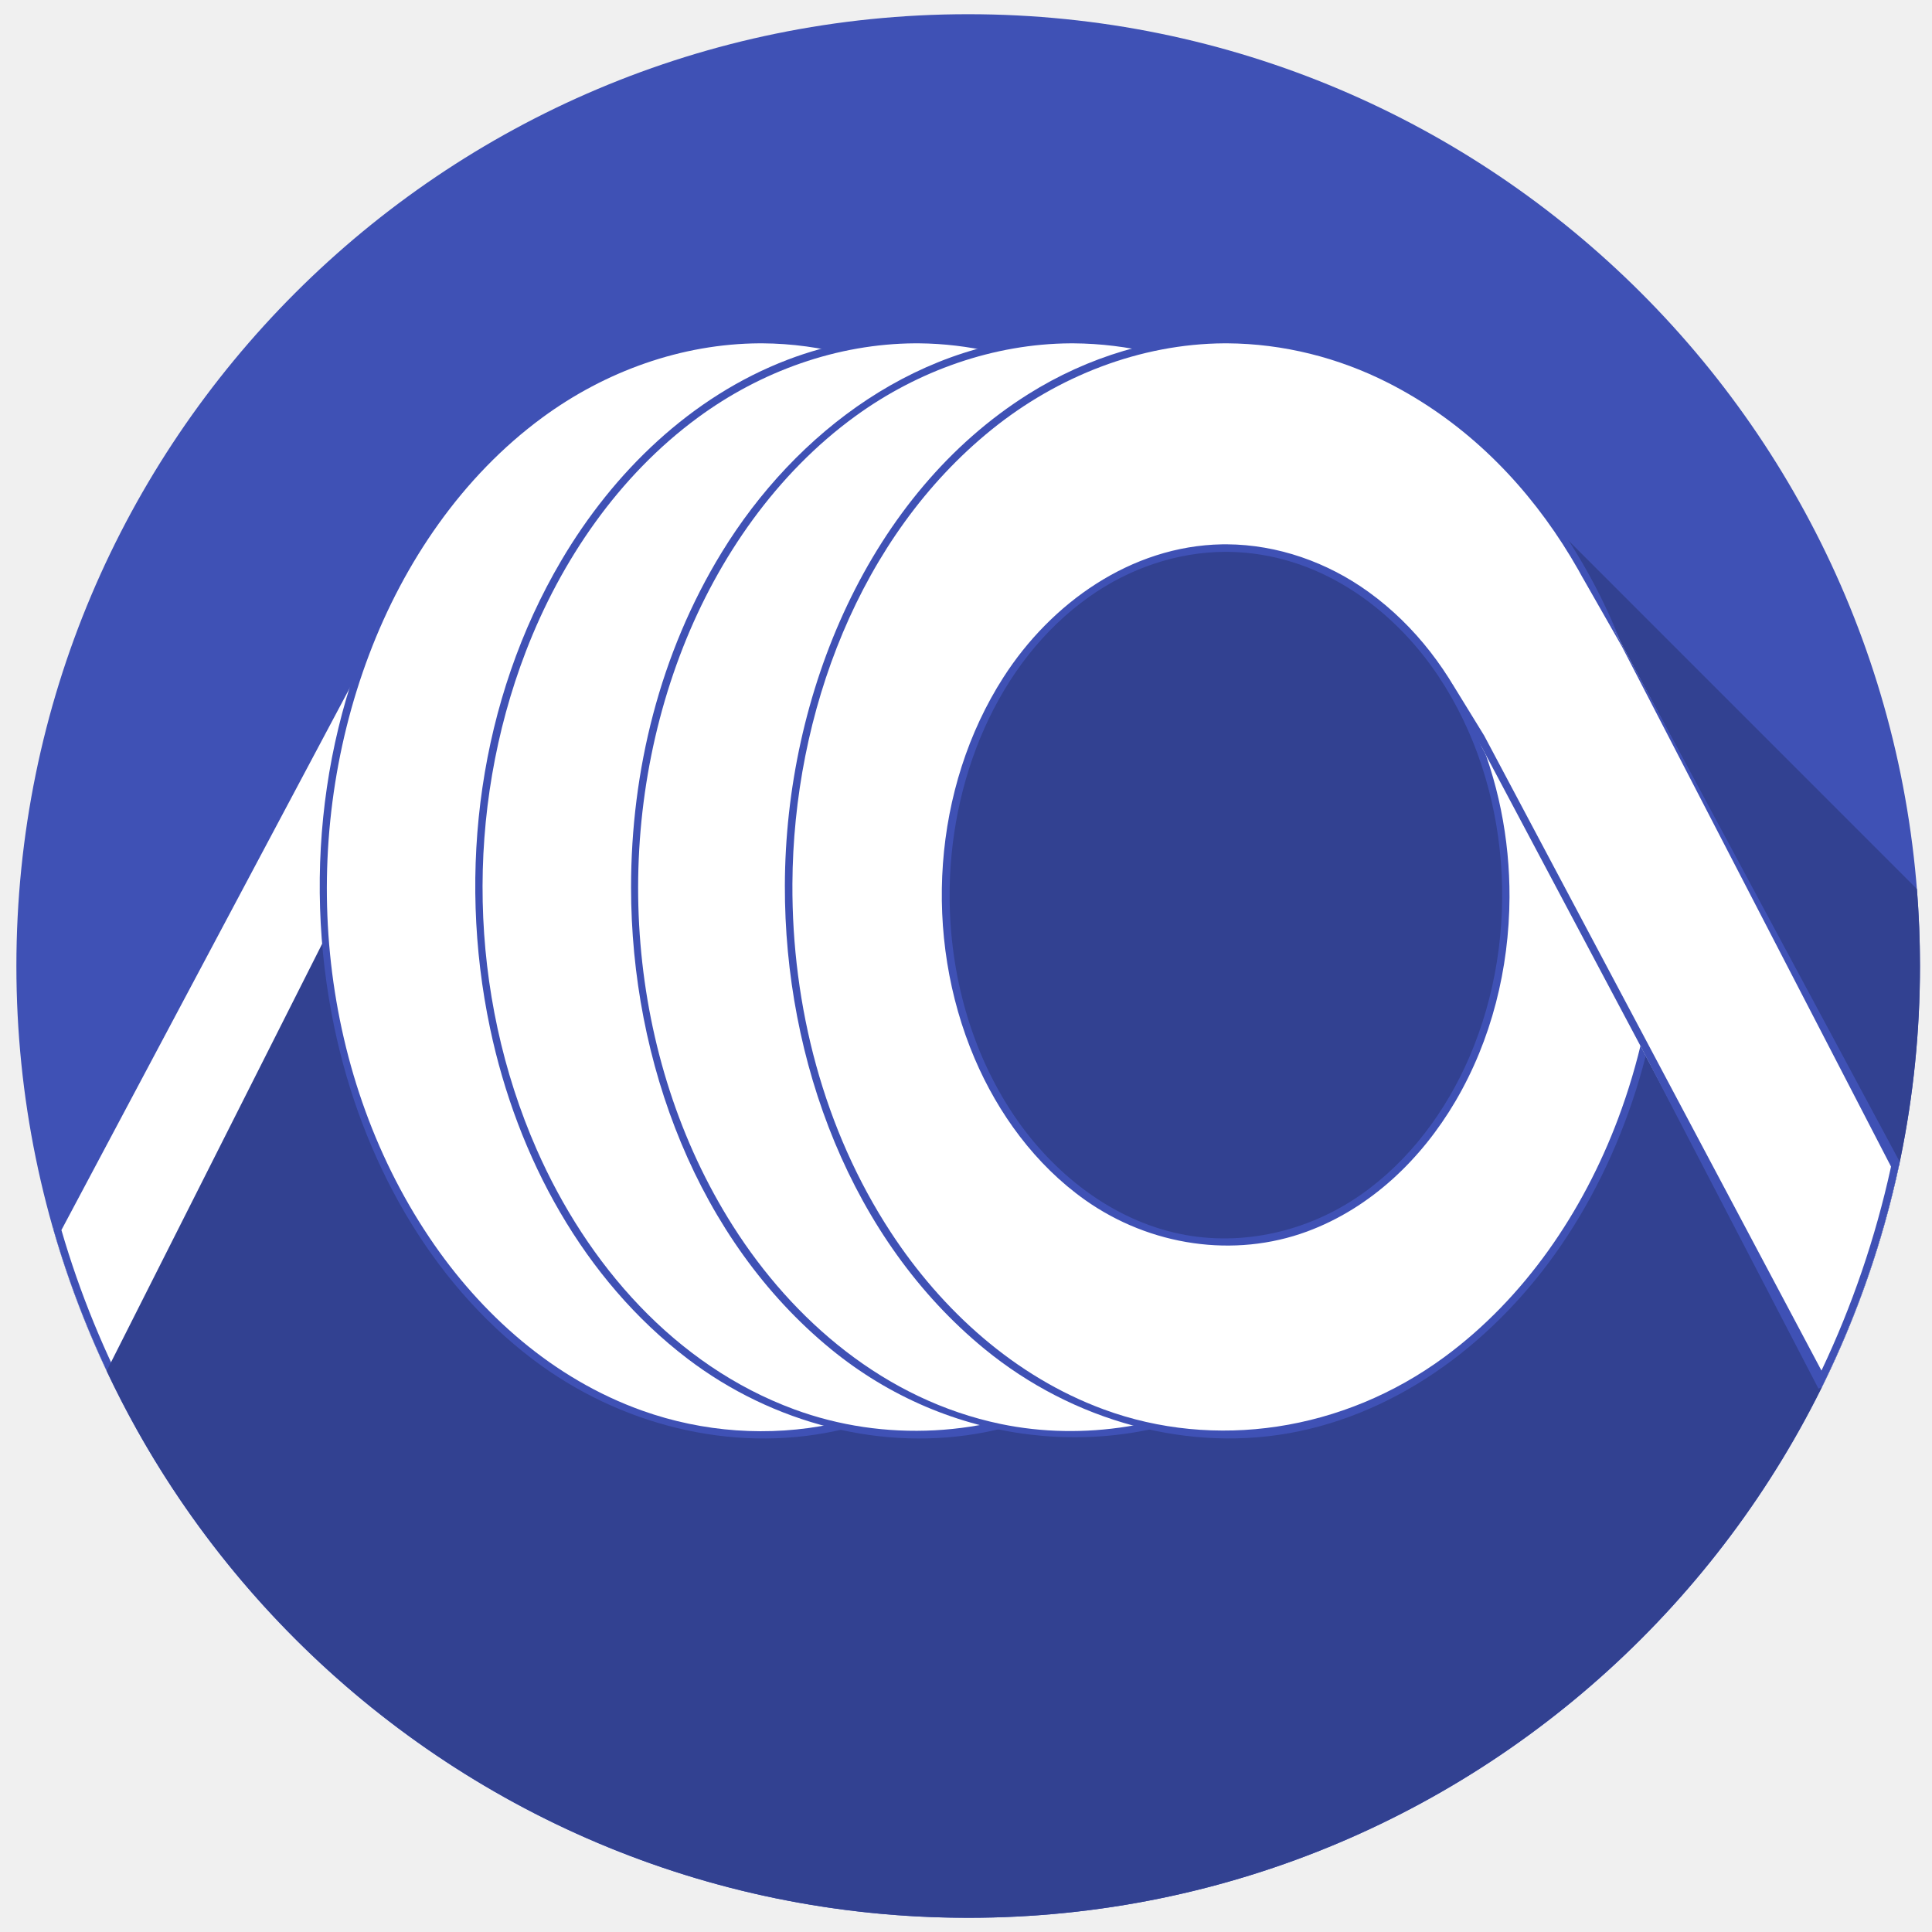
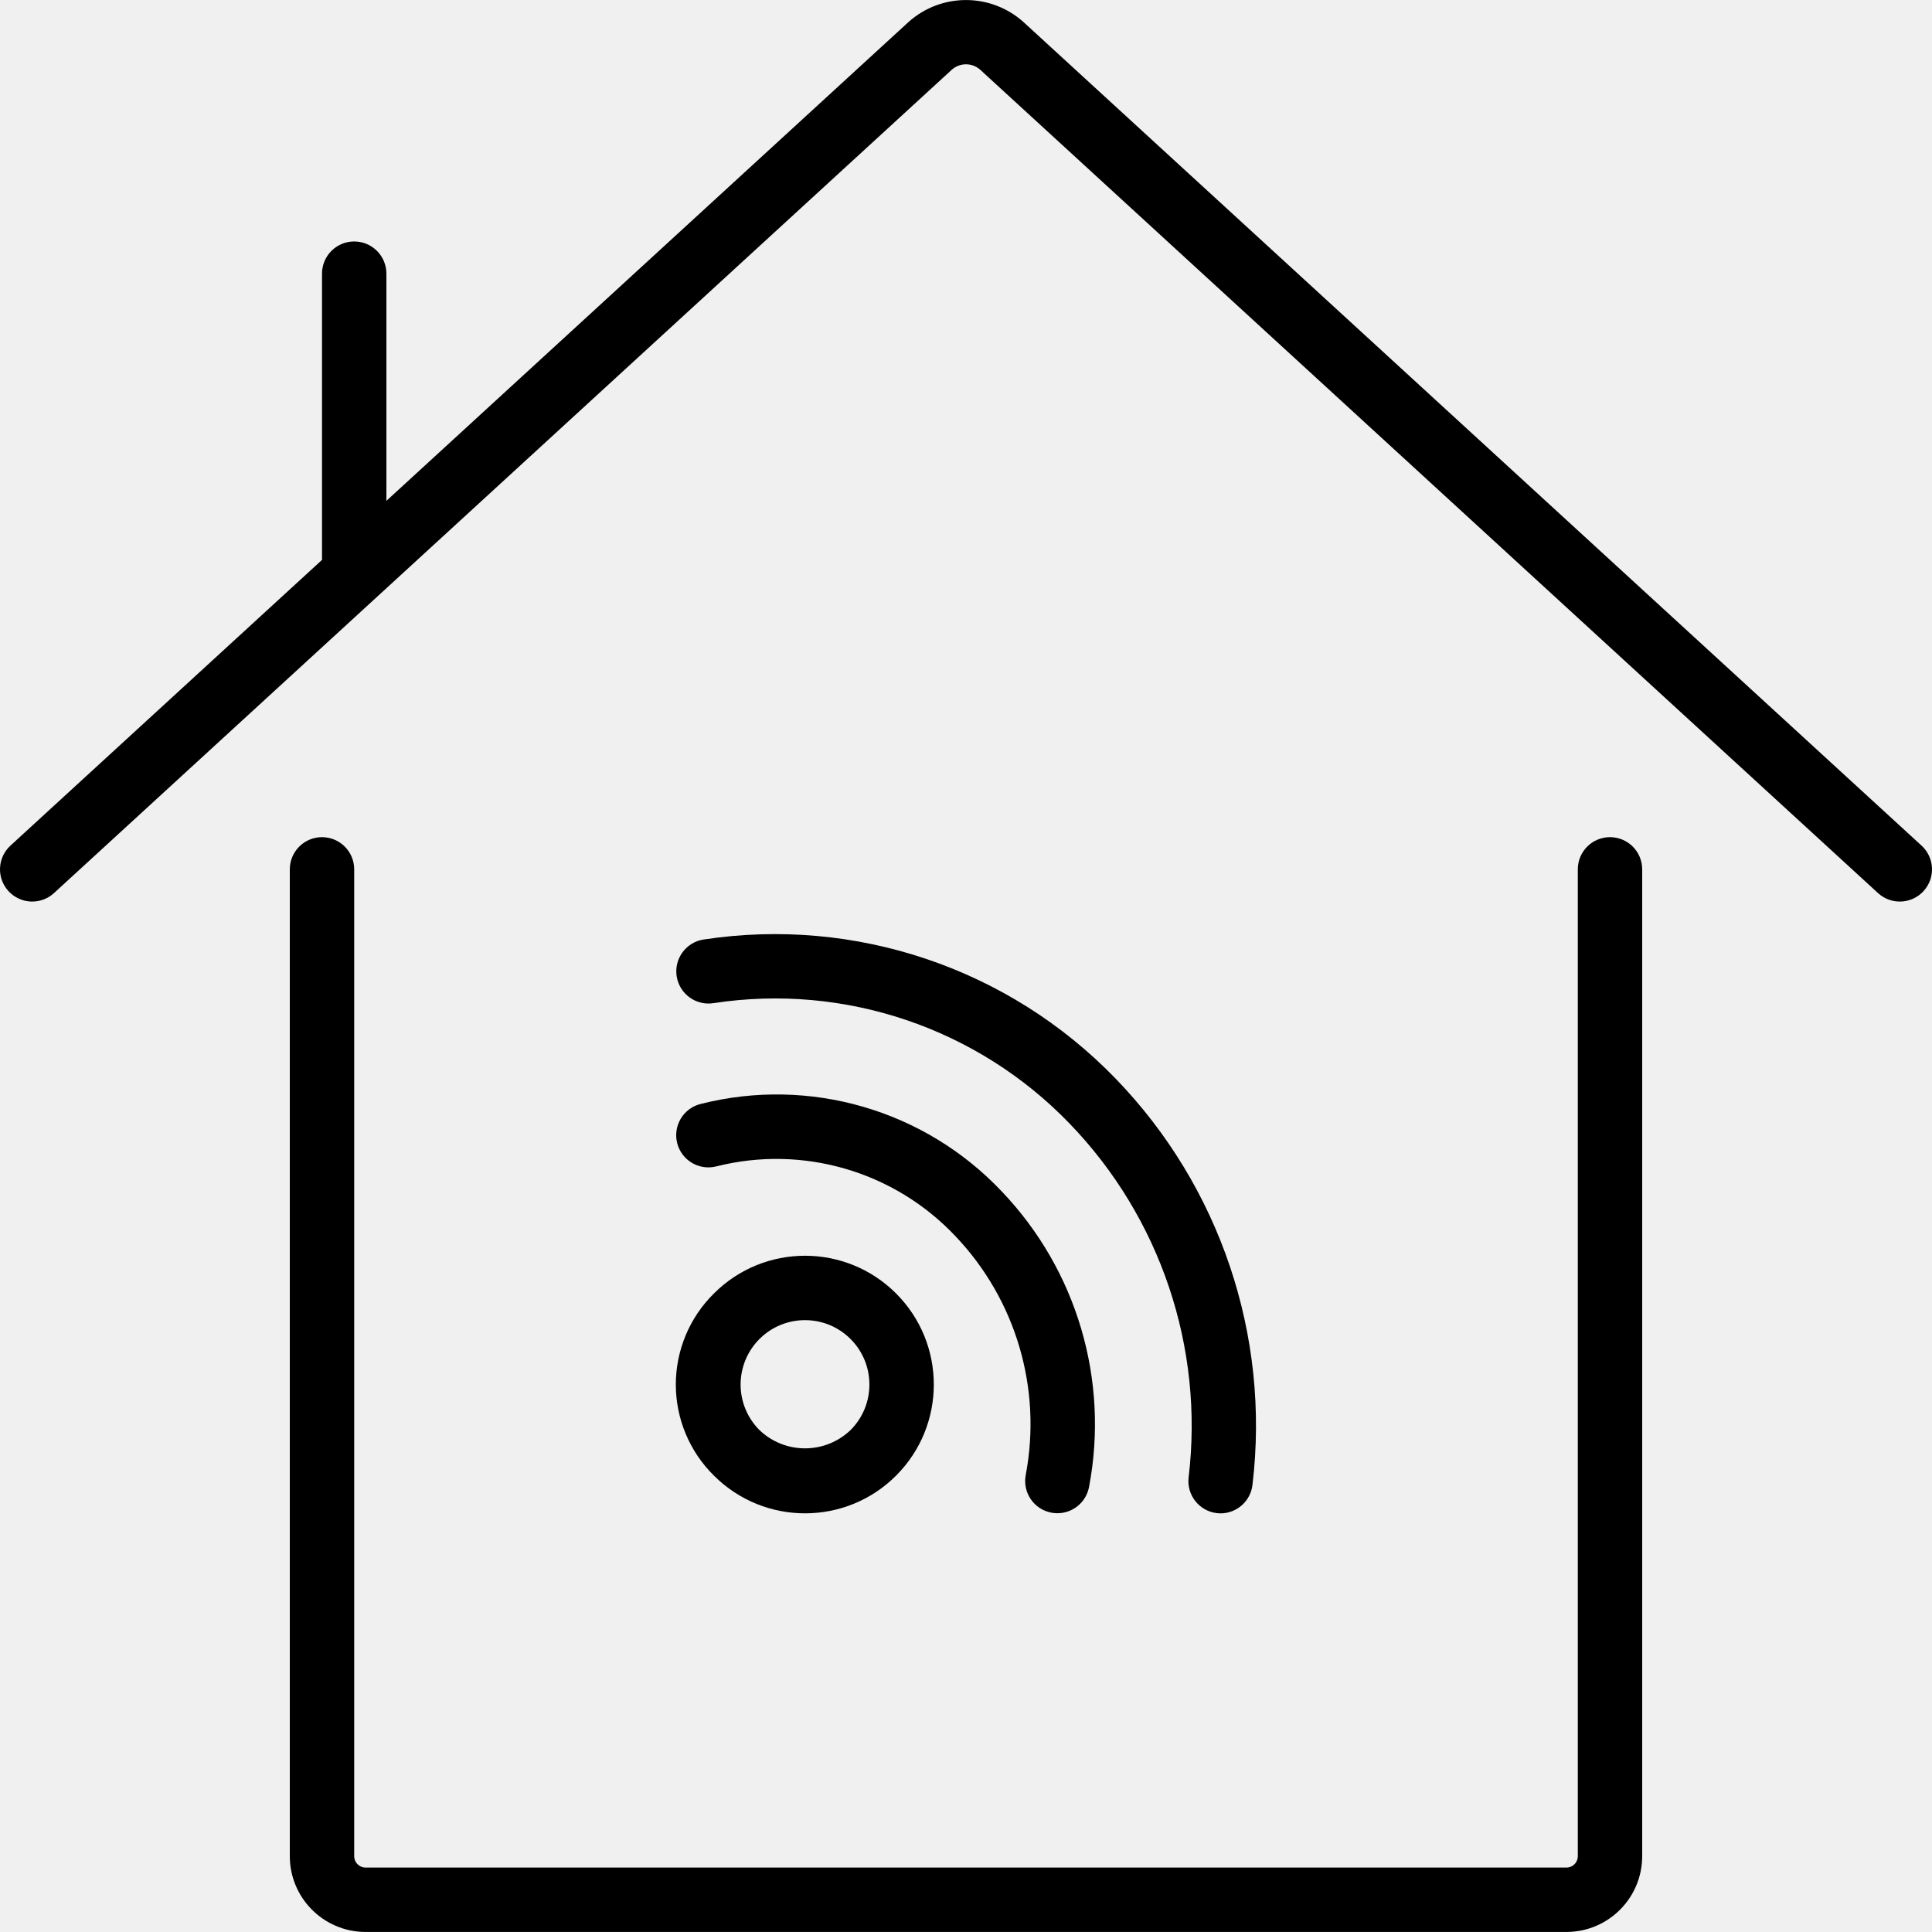
- <svg xmlns="http://www.w3.org/2000/svg" width="100%" height="100%" viewBox="0 0 512 512" version="1.1" xml:space="preserve" style="fill-rule:evenodd;clip-rule:evenodd;stroke-linejoin:round;stroke-miterlimit:1.414;">
-   <circle cx="256.578" cy="256" r="252.235" style="fill:rgb(63,81,181);" />
-   <g transform="matrix(1.39581,0,0,1.39581,-96.6866,-95.6579)">
-     <g transform="matrix(0.71643,0,0,0.71643,69.2692,68.5322)">
-       <path d="M14.13,325.757L106.222,152.615L140.674,182.074L36.097,378.535C26.878,361.996 19.466,344.314 14.13,325.757Z" style="fill:white;" />
-     </g>
-     <g transform="matrix(0.71643,0,0,0.71643,69.2692,68.5322)">
-       <path d="M140.674,182.074L89.991,277.288L76.835,343.276L36.097,378.535C26.796,361.813 19.413,344.066 14.13,325.757L49.799,200.653L106.222,152.615C117.706,162.435 129.19,172.254 140.674,182.074ZM16.276,325.98C21.115,342.636 27.752,358.794 35.942,374.084L36.072,374.326L138.154,182.551L106.817,155.756C76.637,212.497 46.456,269.239 16.276,325.98Z" style="fill:rgb(63,81,181);fill-rule:nonzero;" />
-     </g>
-     <g transform="matrix(0.71643,0,0,0.71643,69.2692,68.5322)">
-       <path d="M28.27,363.295L116.872,187.692C116.872,187.692 231.415,53.946 412.099,139.688L507.997,235.587C508.538,242.32 508.813,249.128 508.813,256C508.813,395.212 395.79,508.235 256.578,508.235C155.725,508.235 68.617,448.917 28.27,363.295Z" style="fill:rgb(50,65,145);" />
-     </g>
+ <svg xmlns="http://www.w3.org/2000/svg" version="1.1" id="Capa_1" x="0px" y="0px" viewBox="0 0 512.002 512.002" style="enable-background:new 0 0 512.002 512.002;" xml:space="preserve">
+   <g>
    <g>
-       <path d="M267.636,316.061C253.129,331.607 234.3,341 213.734,341C167.925,341 130.734,294.399 130.734,237C130.734,179.601 167.925,133 213.734,133C236.589,133 257.298,144.6 272.314,163.353C242.48,172.154 220.398,203.377 220.398,240.5C220.398,275.654 240.2,305.519 267.636,316.061Z" style="fill:white;" />
-       <path d="M214.005,132.286C229.355,132.377 244.536,137.946 256.894,147.271C262.78,151.713 268.055,156.942 272.695,162.685C272.695,162.685 272.916,162.863 273,163.152C273.102,163.499 272.908,163.833 272.517,164.038C254.385,169.417 239.191,183.488 230.467,200.655C215.263,230.572 218.626,269.58 240.481,295.512C247.835,304.237 257.3,311.29 267.894,315.394C267.894,315.394 268.607,315.829 268.158,316.55C257.282,328.172 243.257,336.966 227.793,340.242C208.066,344.422 186.901,339.081 170.492,326.667C150.706,311.699 137.978,288.403 132.779,263.748C126.468,233.817 130.724,201.38 146.319,174.93C156.189,158.19 170.908,143.839 189.297,136.823C197.165,133.82 205.539,132.269 214.005,132.286ZM213.469,133.716C198.718,133.803 184.231,138.987 172.208,147.836C157.029,159.008 145.996,175.274 139.375,192.751C125.717,228.808 129.387,271.584 150.769,303.459C160.541,318.026 174.259,330.322 191.262,336.378C202.74,340.467 215.334,341.376 227.269,338.891C242.157,335.792 255.726,327.431 266.265,316.47L266.39,316.339C249.724,309.563 236.317,295.808 228.415,279.424C215.397,252.432 216.913,218.659 233.081,193.177C241.957,179.187 255.352,167.953 271.054,162.99L271.09,162.978C257.114,145.883 236.564,133.85 213.999,133.716C213.822,133.715 213.645,133.715 213.469,133.716Z" style="fill:rgb(63,81,181);fill-rule:nonzero;" />
-       <path d="M295.42,317.883C281.164,332.338 263.016,341 243.266,341C197.458,341 160.266,294.399 160.266,237C160.266,179.601 197.458,133 243.266,133C263.016,133 281.164,141.662 295.42,156.117C260.346,163.27 233.77,196.786 233.77,237C233.77,277.214 260.346,310.73 295.42,317.883Z" style="fill:white;" />
-       <path d="M243.5,132.285C262.756,132.385 281.233,141.091 295.083,154.768C295.253,154.936 295.423,155.105 295.592,155.275C295.596,155.279 295.924,155.609 295.928,155.614C296.137,155.884 296.133,156.174 296.133,156.174L295.843,156.694C295.246,156.958 294.586,157.022 293.942,157.168C273.195,161.953 255.14,176.652 244.861,195.584C231.302,220.56 231.101,252.448 244.457,277.663C254.868,297.315 273.477,312.644 295.564,317.183L296.044,317.535L296.092,318.128L295.928,318.386C285.172,329.264 271.517,337.411 256.557,340.401C236.929,344.322 215.954,338.801 199.808,326.503C180.126,311.511 167.494,288.328 162.311,263.748C156,233.817 160.256,201.38 175.851,174.93C185.721,158.19 200.441,143.839 218.829,136.823C226.689,133.824 235.156,132.271 243.5,132.285ZM243.001,133.716C228.25,133.803 213.764,138.987 201.74,147.836C186.719,158.893 175.748,174.969 169.123,192.185C157.495,222.405 158.18,257.265 171.185,286.819C180.745,308.541 197.36,327.739 220.065,336.114C237.08,342.389 256.517,341.399 273.136,333.256C280.82,329.491 287.801,324.366 293.91,318.38L293.984,318.307C293.657,318.234 293.331,318.158 293.005,318.081C277.509,314.361 263.229,305.159 252.877,292.768C235.981,272.544 229.461,244.168 235.042,218.125C239.539,197.136 252.049,177.741 269.903,165.972C277.189,161.17 285.328,157.662 293.829,155.728L293.984,155.693C280.623,142.532 262.671,133.879 243.724,133.717C243.483,133.715 243.242,133.715 243.001,133.716Z" style="fill:rgb(63,81,181);fill-rule:nonzero;" />
-       <g transform="matrix(1,0,0,1.01961,-29.2008,-2.60784)">
-         <path d="M302,133C314.531,133 326.418,136.42 337.075,142.542C349.31,149.571 285.201,166.234 285.201,166.234L267,236.471L295.96,306.829C295.96,306.829 345.934,322.693 335.379,328.403C325.163,333.931 313.871,337 302,337C256.191,337 219,291.295 219,235C219,178.705 256.191,133 302,133Z" style="fill:white;" />
+       <g>
+         <path d="M189.202,391.056c13.33,13.329,34.942,13.329,48.271-0.001c13.33-13.33,13.33-34.942,0-48.271     c-13.33-13.33-34.941-13.33-48.271-0.001c-6.463,6.369-10.102,15.063-10.102,24.137S182.739,384.688,189.202,391.056z      M201.268,354.849c6.666-6.664,17.473-6.662,24.137,0.004c6.664,6.666,6.662,17.473-0.004,24.137     c-6.751,6.45-17.381,6.45-24.132,0c-3.202-3.201-5.001-7.543-5.001-12.07S198.066,358.05,201.268,354.849z" />
+         <path d="M179.457,302.924c1.153,4.569,5.791,7.338,10.359,6.187c22.927-5.786,47.19,1.296,63.403,18.509     c16.039,16.87,22.964,40.435,18.603,63.3c-0.416,2.226,0.069,4.526,1.35,6.394c1.28,1.868,3.251,3.15,5.477,3.564     c0.521,0.094,1.049,0.143,1.579,0.145c4.104-0.004,7.625-2.929,8.38-6.963c5.374-28.285-3.22-57.425-23.083-78.268     c-20.434-21.66-51-30.55-79.863-23.228c-2.197,0.55-4.086,1.951-5.249,3.894S178.904,300.728,179.457,302.924z" />
+         <path d="M322.484,400.998c0.323,0.041,0.648,0.061,0.973,0.06c4.335-0.007,7.975-3.262,8.465-7.569     c4.716-39.504-8.6-79.033-36.258-107.631c-28.282-29.265-68.994-43.009-109.227-36.873c-4.656,0.73-7.839,5.097-7.108,9.754     c0.731,4.656,5.097,7.839,9.754,7.108c34.754-5.316,69.927,6.567,94.336,31.872c24.106,24.948,35.701,59.422,31.573,93.867     C314.477,396.249,317.824,400.454,322.484,400.998z" />
+         <path d="M509.236,224.102L271.122,5.742c-8.691-7.69-21.769-7.635-30.396,0.128L102.401,132.727V72.524     c0-4.713-3.821-8.533-8.533-8.533c-4.713,0-8.533,3.82-8.533,8.533v75.853L2.766,224.102c-1.668,1.53-2.66,3.66-2.758,5.921     c-0.098,2.261,0.707,4.469,2.237,6.137c1.53,1.668,3.66,2.66,5.921,2.758c2.261,0.098,4.469-0.707,6.137-2.237L252.11,18.593     c2.125-2.011,5.433-2.071,7.629-0.137L497.699,236.68c3.473,3.186,8.872,2.953,12.058-0.521     C512.943,232.686,512.709,227.287,509.236,224.102z" />
+         <path d="M426.668,221.857c-4.713,0-8.533,3.82-8.533,8.533v261.402c0.067,1.658-1.218,3.058-2.876,3.132H96.743     c-1.657-0.074-2.943-1.474-2.876-3.132V230.391c0-4.713-3.821-8.533-8.533-8.533s-8.533,3.82-8.533,8.533v261.402     c-0.057,11.079,8.864,20.114,19.942,20.198h318.515c11.079-0.085,19.999-9.119,19.942-20.198V230.391     C435.201,225.678,431.38,221.857,426.668,221.857z" />
      </g>
-       <g transform="matrix(1,0,0,1.01961,-29.2008,-2.60784)">
-         <path d="M302.297,132.297C314.449,132.375 326.397,135.701 336.932,141.648C338.147,142.333 339.402,143.216 339.342,144.679C339.242,147.146 336.666,148.484 334.907,149.566C326.482,154.749 316.716,157.58 307.069,160.631C300.255,162.786 293.394,164.775 286.496,166.62L285.792,166.807L267.753,236.421L296.5,306.262C308.987,310.285 321.72,314.15 332.769,321.164C335.53,322.917 339.342,325.612 336.83,328.211C335.786,329.291 334.234,329.824 332.796,330.522C308.729,342.221 278.604,338.981 256.193,320.964C230.996,300.707 218.283,267.58 218.283,235C218.283,213.274 223.756,191.446 235.489,172.644C249.501,150.189 273.359,132.464 301.729,132.297C301.918,132.297 302.107,132.297 302.297,132.297ZM301.735,133.704C287.153,133.789 272.782,138.789 260.904,147.245C245.85,157.962 234.843,173.644 228.188,190.219C214.173,225.124 217.395,266.815 237.627,298.061C249.038,315.686 266.516,330.455 288.485,334.934C304.222,338.142 321.221,335.369 335.086,327.758C337.154,326.588 334.171,323.328 328.531,320.366C318.229,314.957 307.06,311.144 295.88,307.543L295.295,307.092L266.335,236.734L266.305,236.298L284.506,166.061C284.687,165.67 284.864,165.625 285.016,165.555C298.5,162.027 312.074,158.076 324.865,152.849C329.233,151.064 333.973,149.459 337.076,146.133C337.164,146.038 337.25,145.941 337.331,145.84C337.392,145.765 337.451,145.687 337.507,145.608C338.651,143.974 334.892,142.053 331.934,140.628C322.727,136.192 312.553,133.77 302.29,133.704C302.105,133.703 301.92,133.703 301.735,133.704Z" style="fill:rgb(63,81,181);fill-rule:nonzero;" />
-       </g>
-       <path d="M302,133C347.809,133 385,179.601 385,237C385,294.399 347.809,341 302,341C256.191,341 219,294.399 219,237C219,179.601 256.191,133 302,133ZM302,172.589C331.335,172.589 355.151,202.123 355.151,238.5C355.151,274.877 331.335,304.411 302,304.411C272.665,304.411 248.849,274.877 248.849,238.5C248.849,202.123 272.665,172.589 302,172.589Z" style="fill:white;" />
-       <path d="M302.271,132.286C318.604,132.383 334.595,138.663 347.383,149.008C360.792,159.855 370.722,174.632 377.032,190.532C382.799,205.065 385.634,220.704 385.713,236.324C385.833,259.815 379.723,283.54 366.793,303.288C355.025,321.262 337.087,335.872 315.806,340.295C295.182,344.583 272.959,338.389 256.195,324.648C230.951,303.956 218.201,270.019 218.285,236.662C218.378,200.1 234.414,162.253 264.52,143.352C275.798,136.272 288.887,132.259 302.271,132.286ZM301.735,133.716C285.745,133.811 270.084,139.953 257.517,150.119C232.5,170.357 219.88,203.881 219.717,236.331C219.6,259.562 225.648,283.025 238.403,302.505C248.124,317.351 261.941,329.896 278.799,336.114C299.833,343.872 324.248,340.353 343.526,326.164C358.774,314.941 369.83,298.621 376.466,280.965C384.387,259.887 386.218,236.569 382.339,214.594C377.004,184.369 360.572,155.312 332.803,141.21C323.389,136.429 312.889,133.779 302.265,133.716C302.088,133.715 301.912,133.715 301.735,133.716ZM302.175,171.874C311.829,171.931 321.301,175.273 329.144,180.947C346.88,193.777 355.979,216.602 355.865,238.93C355.796,252.414 352.474,265.937 345.582,277.65C339.172,288.545 329.58,297.863 317.42,302.353C303.635,307.442 287.661,305.127 275.278,296.356C265.845,289.673 258.765,279.957 254.306,269.483C244.448,246.326 246.314,218.118 259.788,197.121C268.806,183.068 283.979,172.186 301.302,171.879C301.593,171.875 301.884,171.874 302.175,171.874ZM301.831,173.304C292.655,173.358 283.64,176.473 276.105,181.811C258.466,194.307 249.452,216.897 249.565,238.922C249.64,253.502 253.608,268.176 261.789,280.32C269.191,291.306 280.373,300.142 293.396,302.821C305.108,305.23 317.636,302.356 327.62,295.383C336.856,288.931 343.81,279.5 348.228,269.272C358.22,246.143 356.174,217.656 342.412,196.981C333.551,183.668 319.28,173.538 302.507,173.307C302.281,173.305 302.056,173.304 301.831,173.304Z" style="fill:rgb(63,81,181);fill-rule:nonzero;" />
-     </g>
-     <g transform="matrix(0.71643,0,0,0.71643,69.2692,68.5322)">
-       <path d="M503.253,308.868C498.845,329.502 491.911,349.204 482.79,367.635L384.306,182.237L420.144,152.617L503.253,308.868Z" style="fill:white;" />
-     </g>
-     <g transform="matrix(0.71643,0,0,0.71643,69.2692,68.5322)">
-       <path d="M419.452,153.135L420.144,151.617L428.888,169.057L503.46,307.915L503.253,308.868C498.914,329.085 492.08,348.728 483.003,367.203L482.79,367.635L481.91,368L434.725,277.152L392.721,198.078L387.817,190.637L383.066,180.24L385.105,181.577L393.312,194.928L482.709,363.22C490.792,346.196 497.016,328.032 501.091,309.409L501.144,309.162L429.802,171.284L419.452,153.135Z" style="fill:rgb(63,81,181);fill-rule:nonzero;" />
    </g>
  </g>
+   <g>
+ </g>
+   <g>
+ </g>
+   <g>
+ </g>
+   <g>
+ </g>
+   <g>
+ </g>
+   <g>
+ </g>
+   <g>
+ </g>
+   <g>
+ </g>
+   <g>
+ </g>
+   <g>
+ </g>
+   <g>
+ </g>
+   <g>
+ </g>
+   <g>
+ </g>
+   <g>
+ </g>
+   <g>
+ </g>
</svg>
